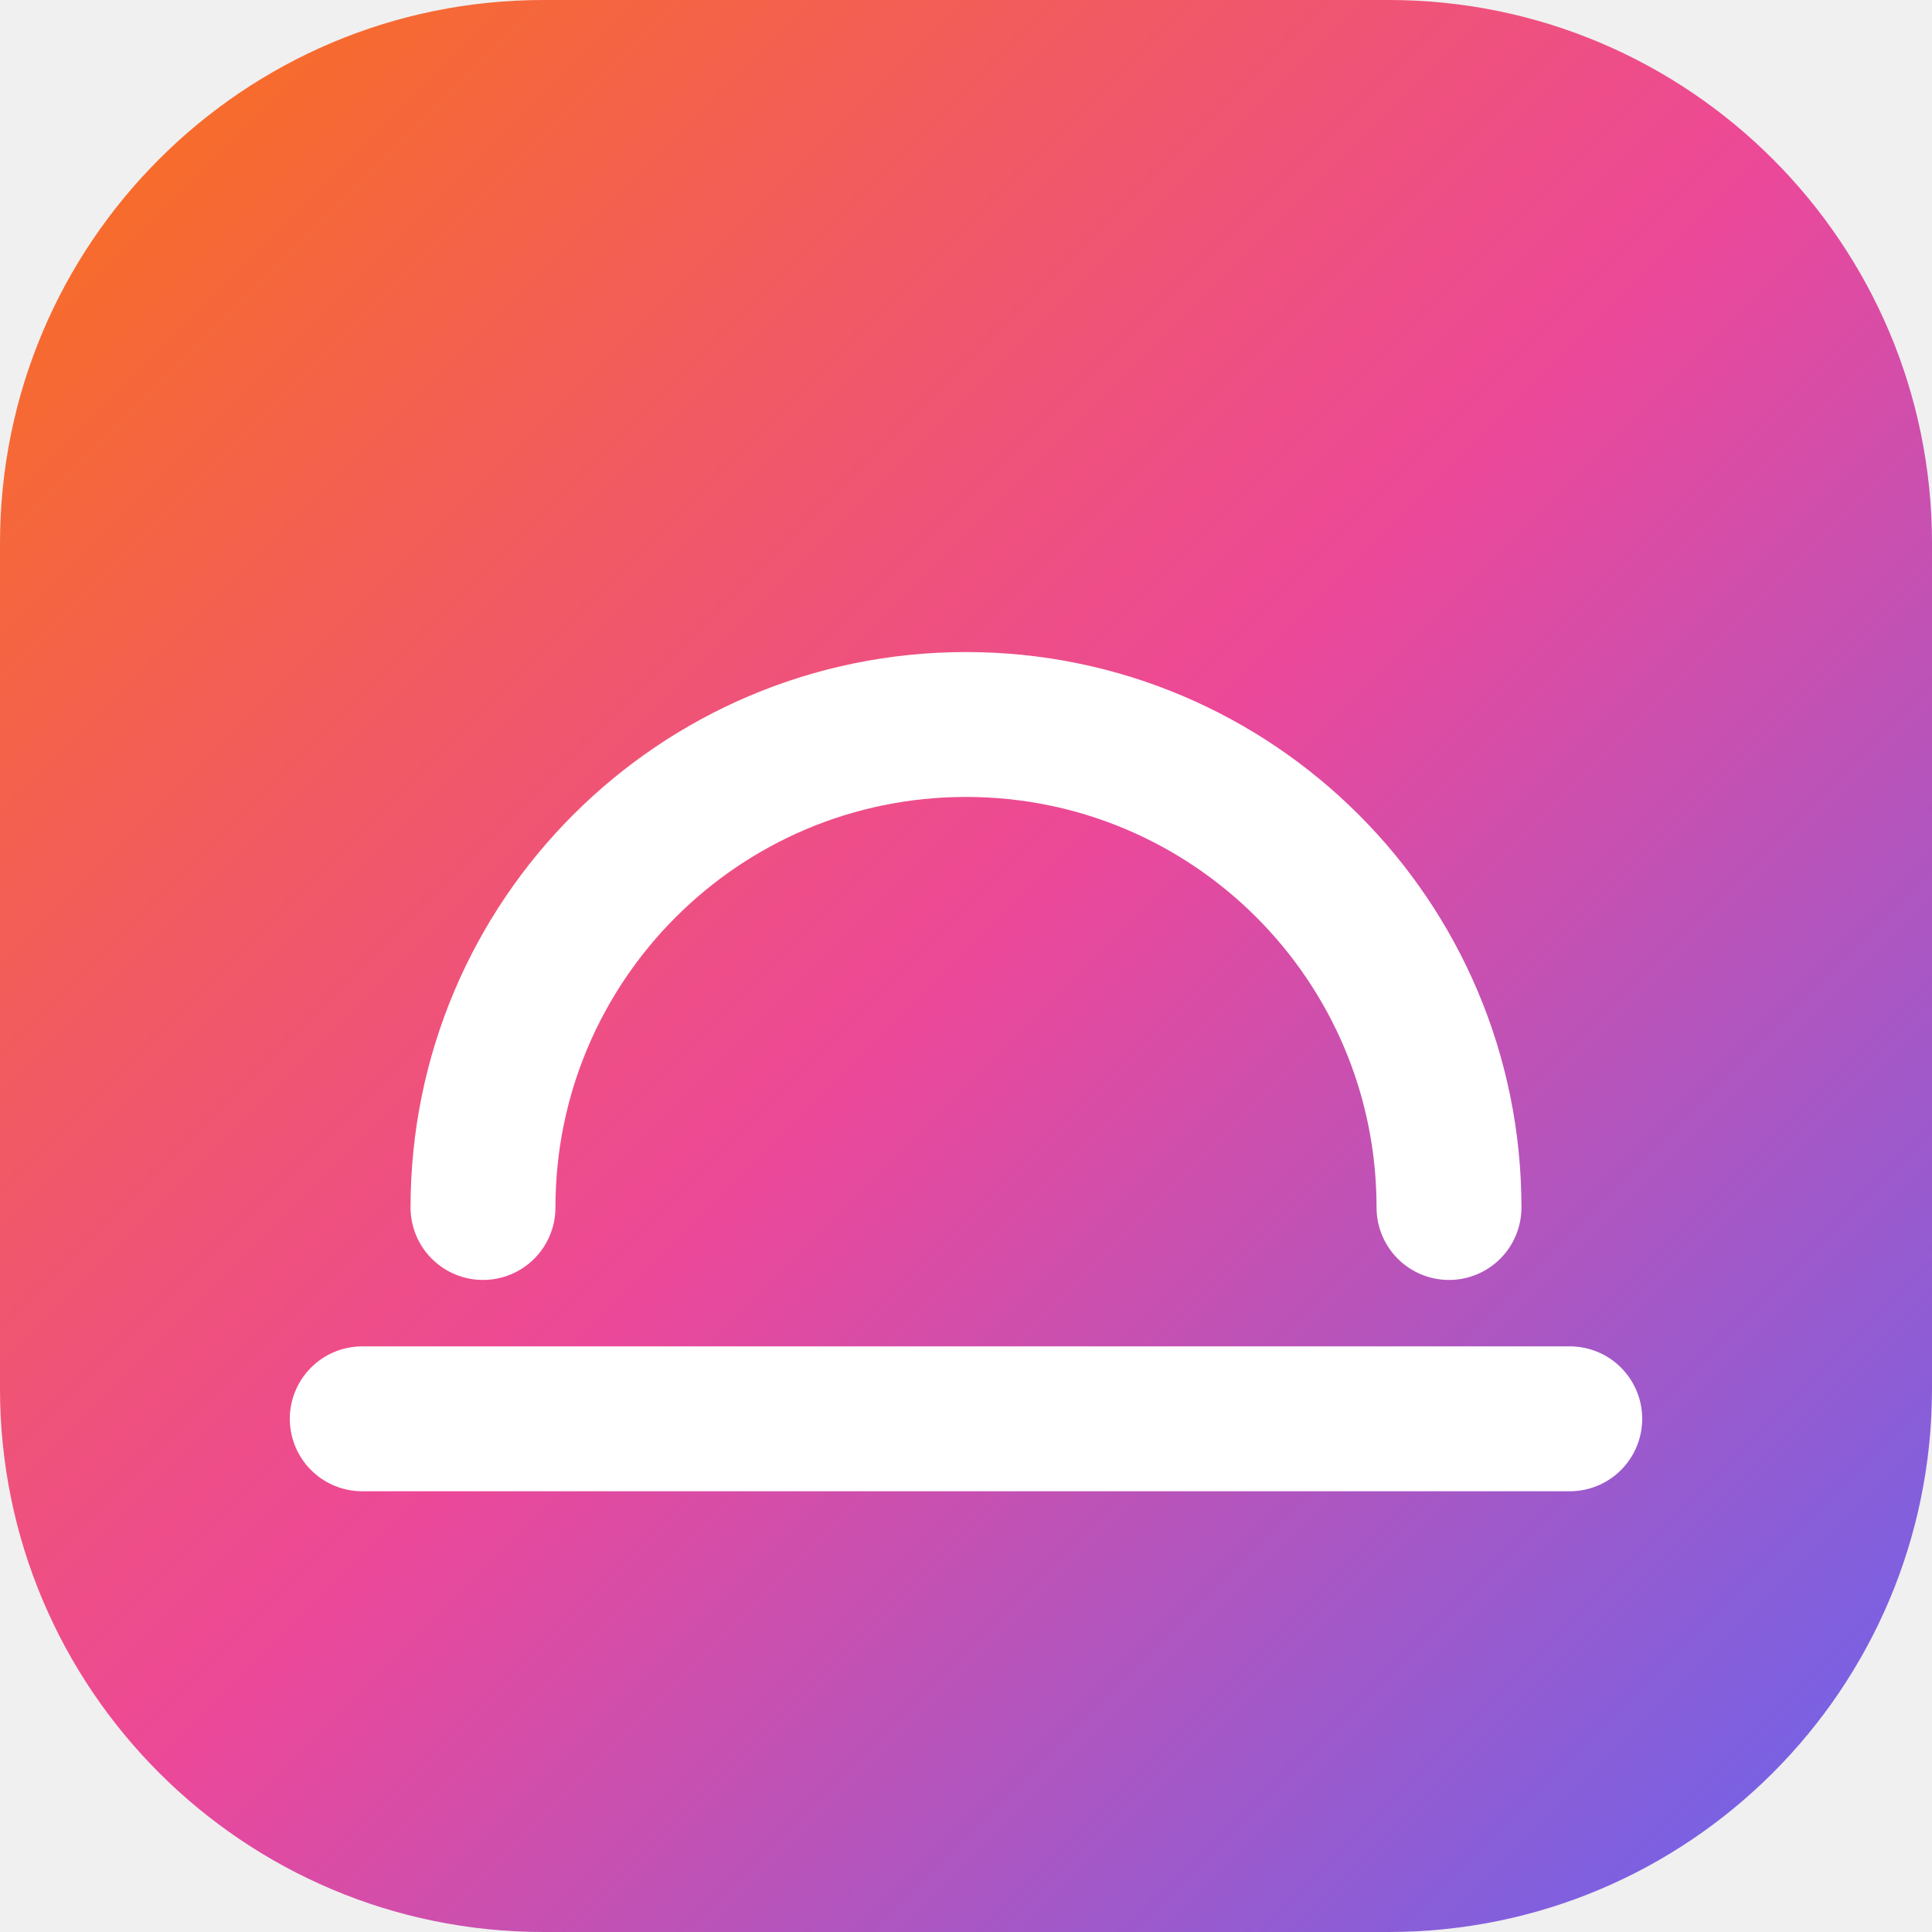
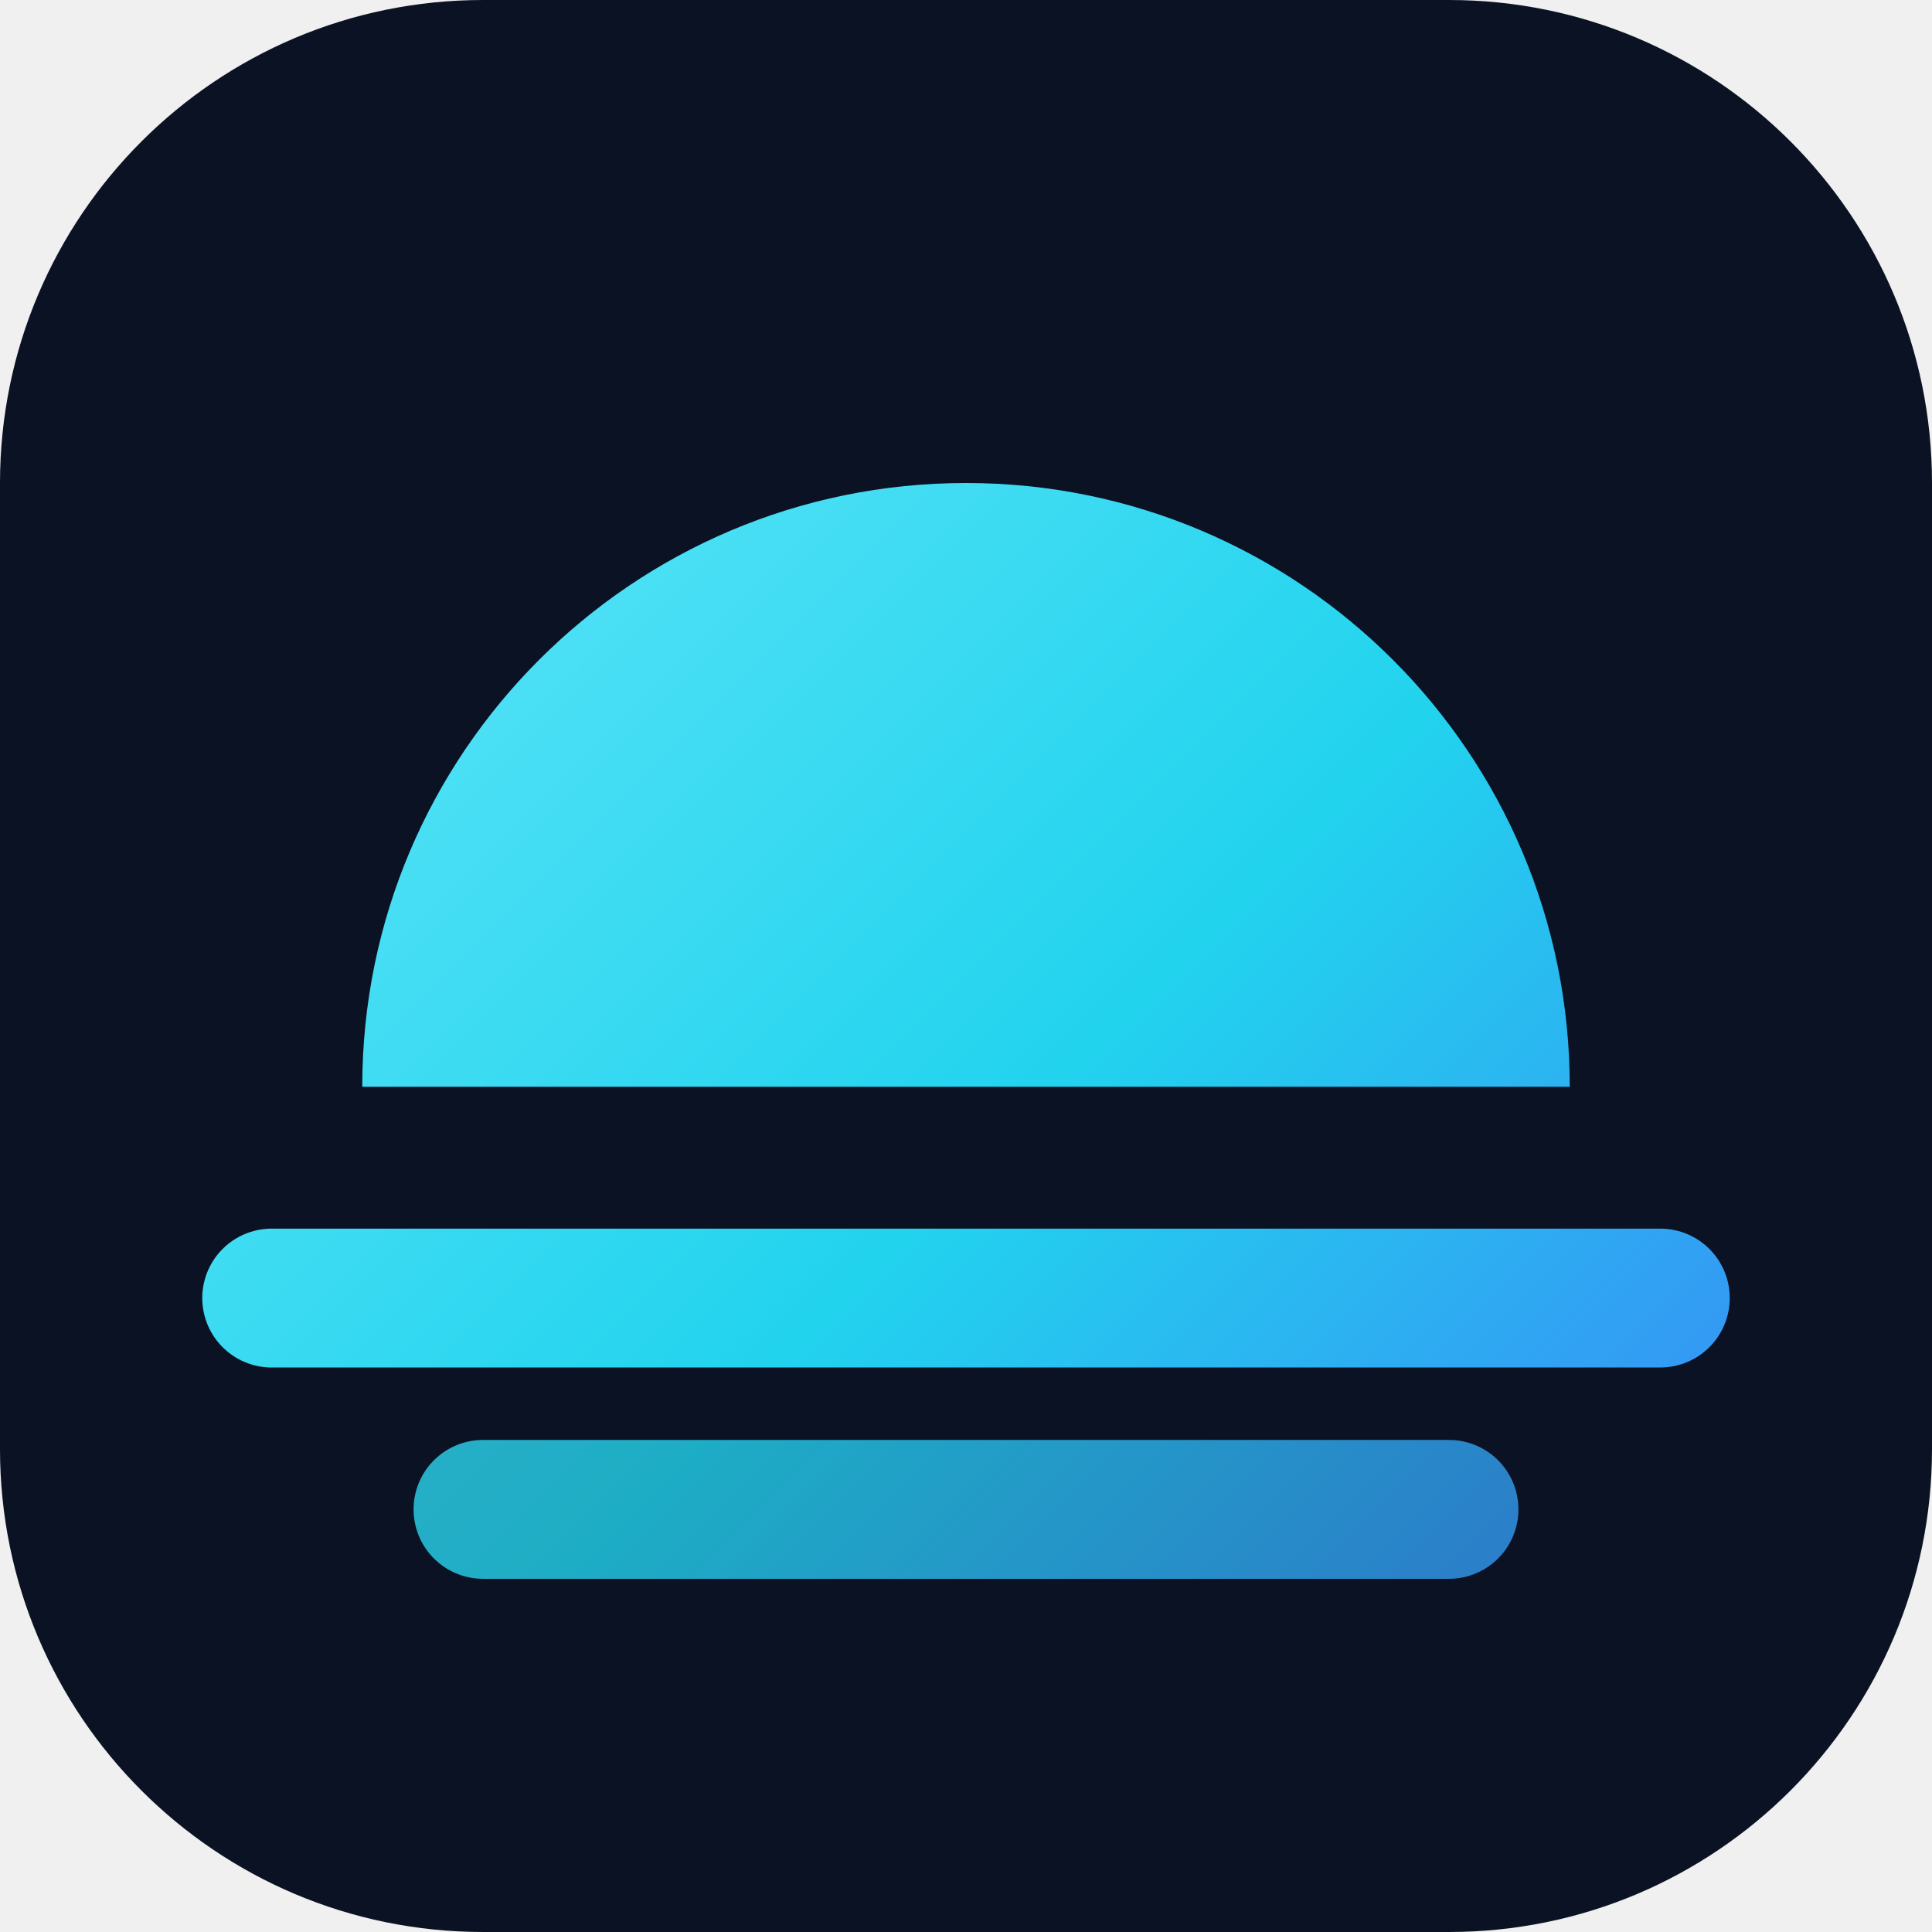
<svg xmlns="http://www.w3.org/2000/svg" viewBox="0 0 32 32">
  <defs>
-     <linearGradient id="g" x1="0" y1="0" x2="1" y2="1">
-       <stop offset="0" stop-color="#f97316" />
-       <stop offset=".5" stop-color="#ec4899" />
-       <stop offset="1" stop-color="#6366f1" />
+     <linearGradient id="g" gradientUnits="userSpaceOnUse" x1="4" y1="5" x2="28" y2="29">
+       <stop offset="0" stop-color="#67e8f9" />
+       <stop offset=".55" stop-color="#22d3ee" />
+       <stop offset="1" stop-color="#3b82f6" />
    </linearGradient>
  </defs>
-   <rect width="32" height="32" rx="9" fill="url(#g)" />
-   <path d="M8 20a8 8 0 0 1 16 0" fill="none" stroke="#fff" stroke-width="2.4" stroke-linecap="round" />
-   <path d="M6 23.5h20" stroke="#fff" stroke-width="2.4" stroke-linecap="round" />
+   <rect width="32" height="32" rx="8" fill="#0b1224" />
+   <path d="M6 18a10 10 0 0 1 20 0Z" fill="url(#g)" />
+   <g stroke="url(#g)" stroke-width="2.3" stroke-linecap="round">
+     <path d="M4.5 21.5h23" />
+     <path d="M8 25h16" opacity=".8" />
+   </g>
</svg>
